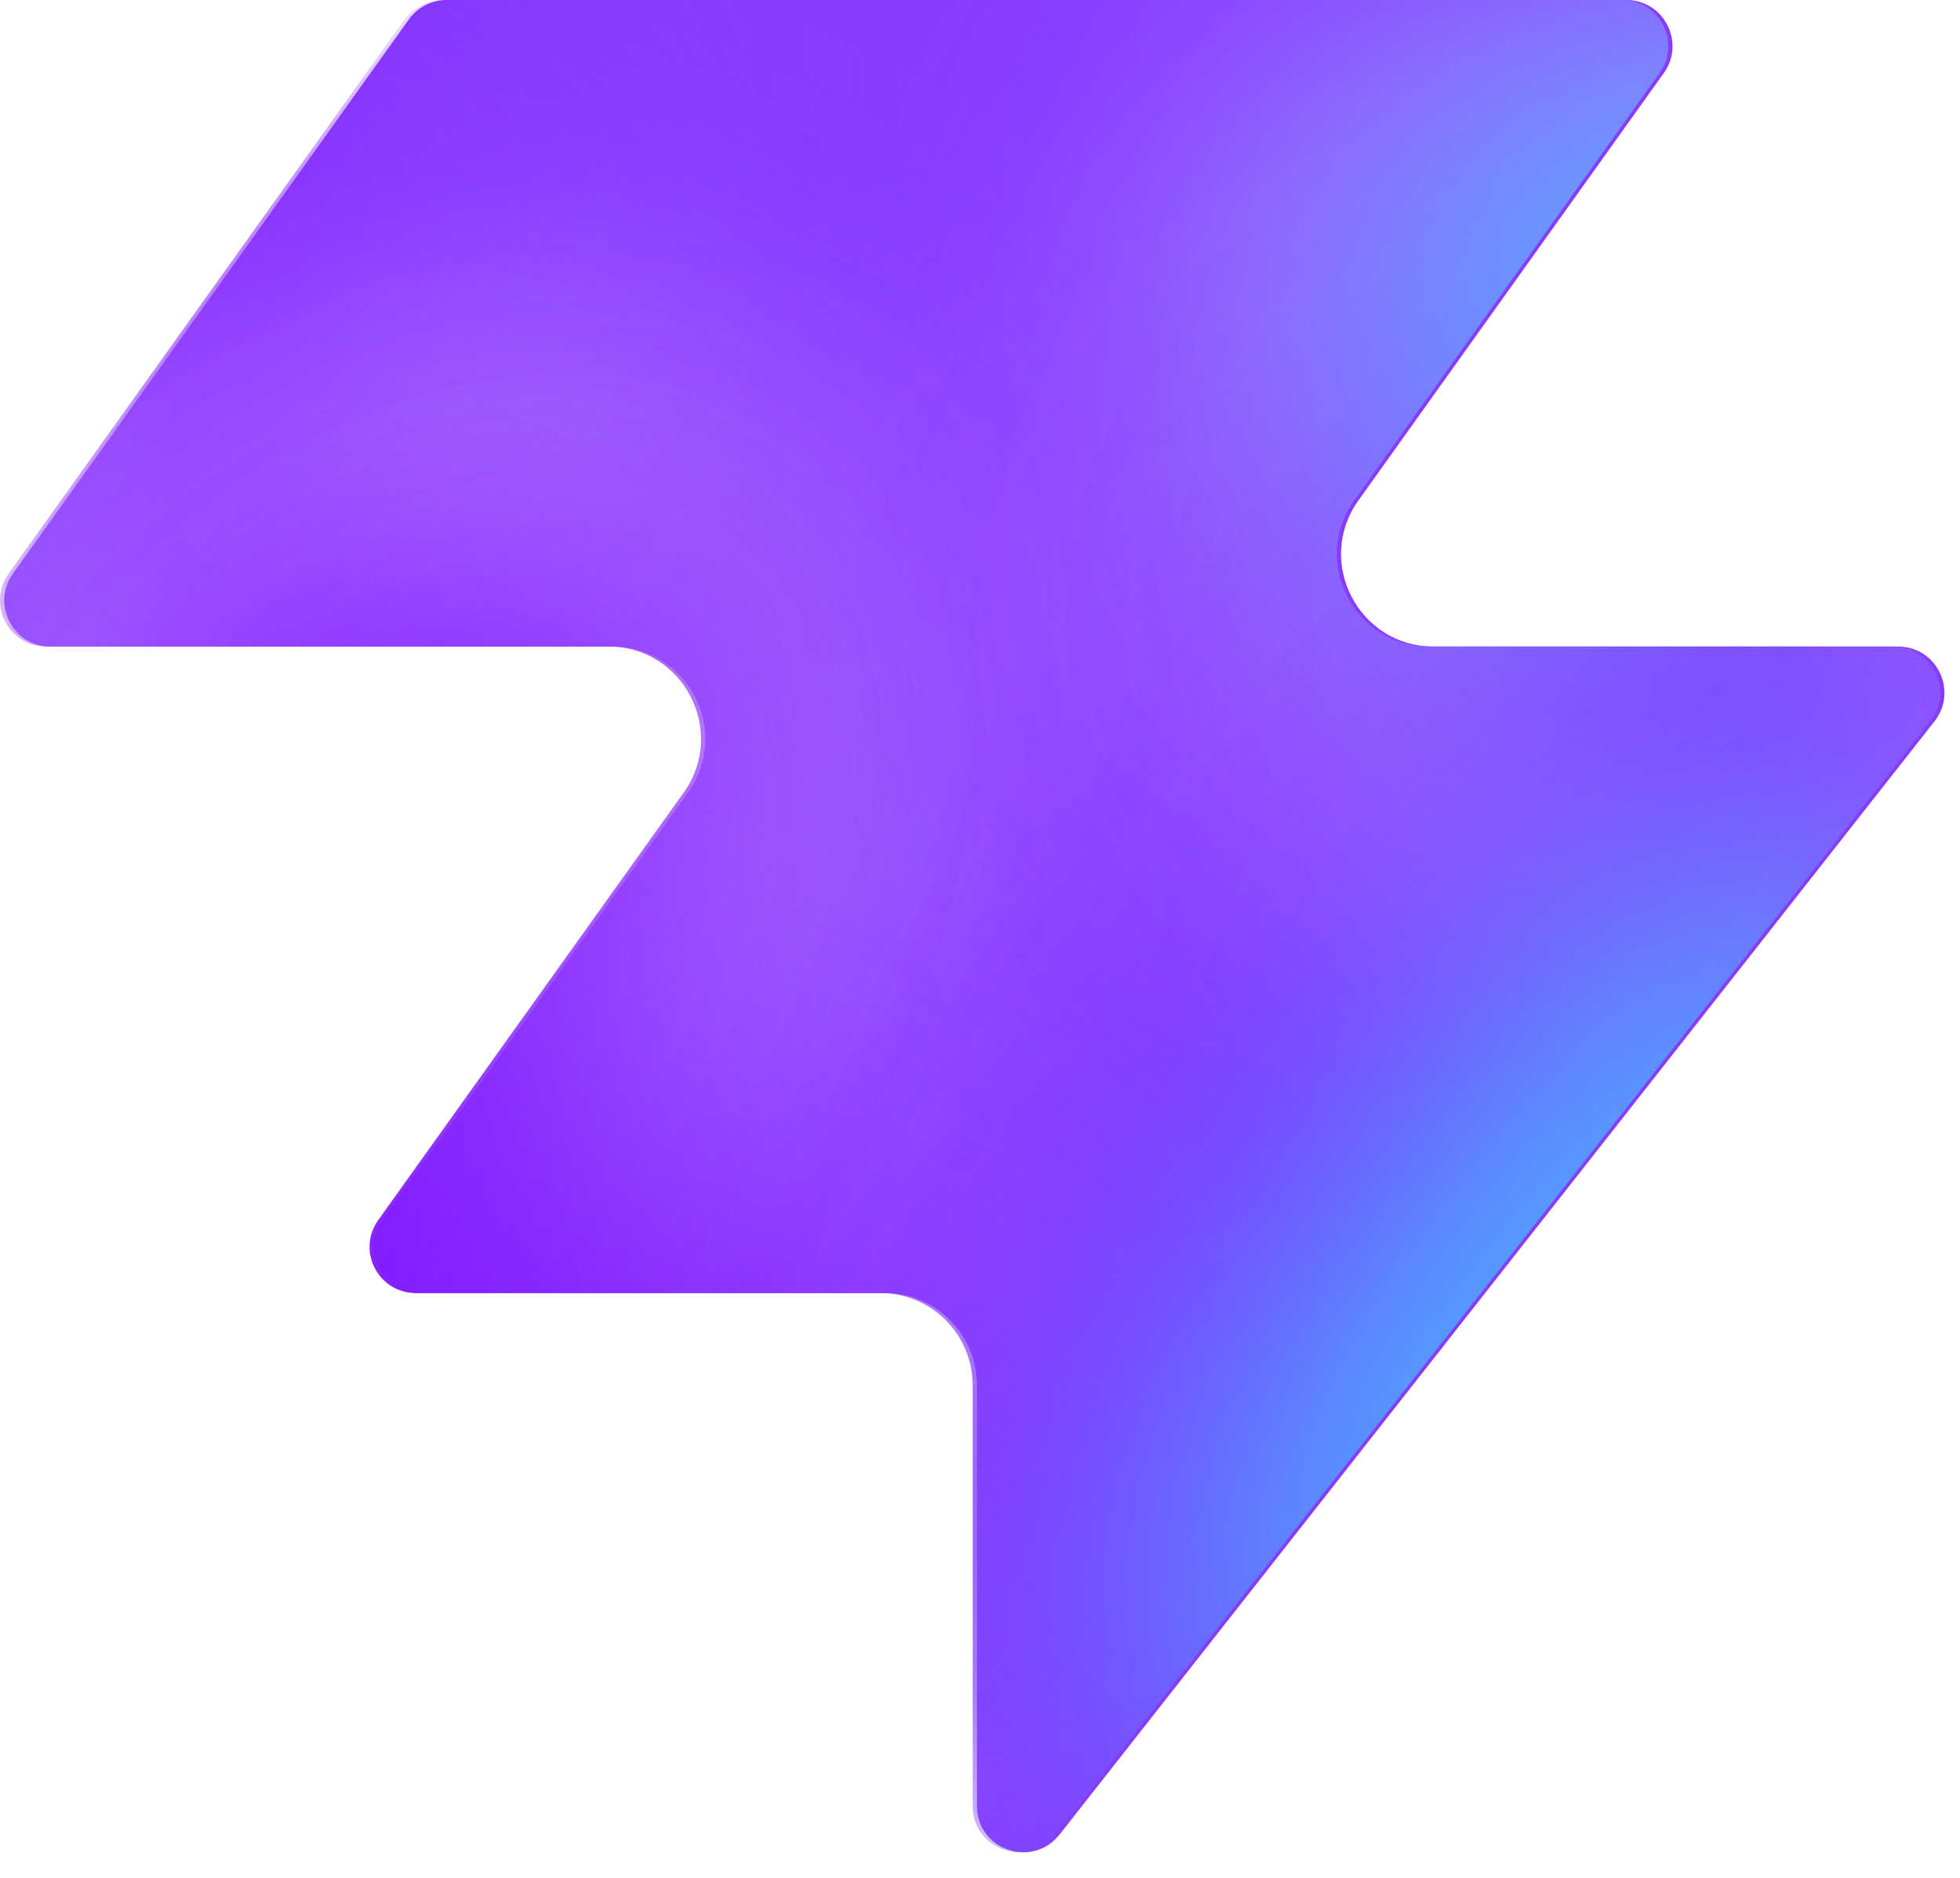
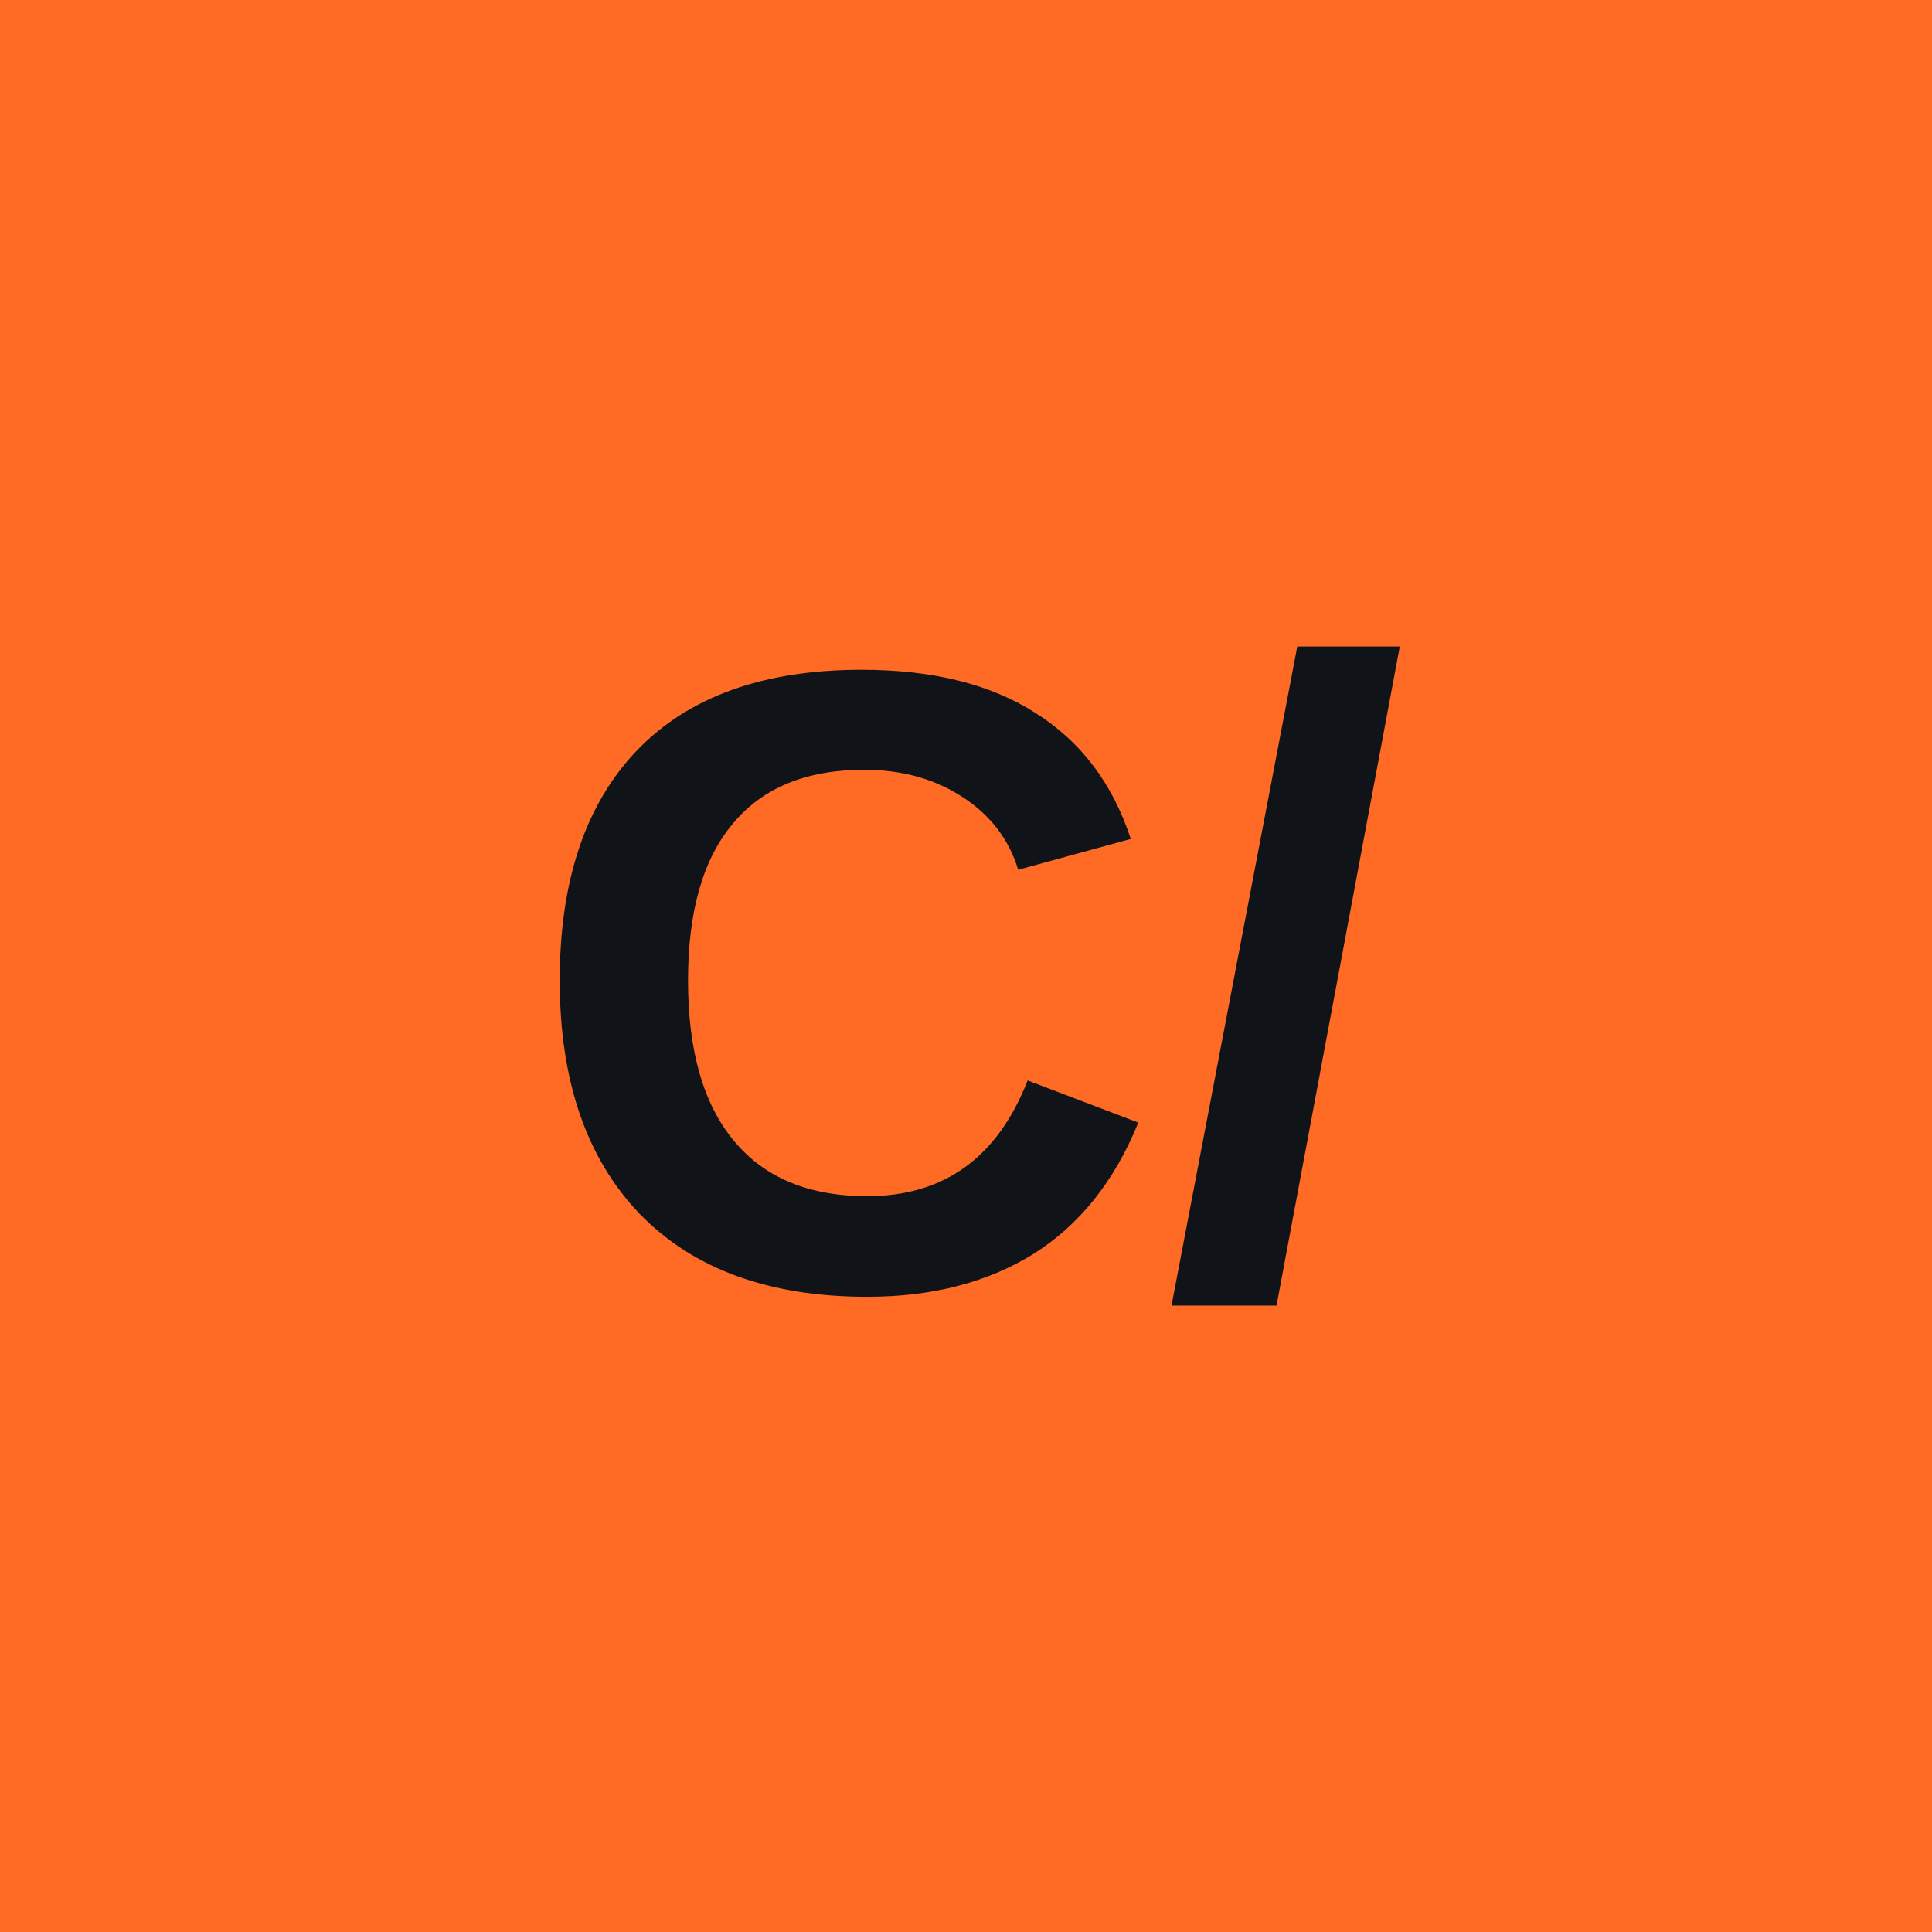
- <svg xmlns="http://www.w3.org/2000/svg" width="48" height="46" fill="none" viewBox="0 0 48 46">
-   <path fill="#863bff" d="M25.946 44.938c-.664.845-2.021.375-2.021-.698V33.937a2.26 2.26 0 0 0-2.262-2.262H10.287c-.92 0-1.456-1.04-.92-1.788l7.48-10.471c1.07-1.497 0-3.578-1.842-3.578H1.237c-.92 0-1.456-1.04-.92-1.788L10.013.474c.214-.297.556-.474.92-.474h28.894c.92 0 1.456 1.04.92 1.788l-7.48 10.471c-1.07 1.498 0 3.579 1.842 3.579h11.377c.943 0 1.473 1.088.89 1.83L25.947 44.94z" style="fill:#863bff;fill:color(display-p3 .525 .23 1);fill-opacity:1" />
-   <mask id="a" width="48" height="46" x="0" y="0" maskUnits="userSpaceOnUse" style="mask-type:alpha">
-     <path fill="#000" d="M25.842 44.938c-.664.844-2.021.375-2.021-.698V33.937a2.26 2.26 0 0 0-2.262-2.262H10.183c-.92 0-1.456-1.04-.92-1.788l7.48-10.471c1.07-1.498 0-3.579-1.842-3.579H1.133c-.92 0-1.456-1.04-.92-1.787L9.91.473c.214-.297.556-.474.92-.474h28.894c.92 0 1.456 1.04.92 1.788l-7.48 10.471c-1.07 1.498 0 3.578 1.842 3.578h11.377c.943 0 1.473 1.088.89 1.832L25.843 44.94z" style="fill:#000;fill-opacity:1" />
-   </mask>
-   <g mask="url(#a)">
-     <g filter="url(#b)">
-       <ellipse cx="5.508" cy="14.704" fill="#ede6ff" rx="5.508" ry="14.704" style="fill:#ede6ff;fill:color(display-p3 .927 .903 1);fill-opacity:1" transform="matrix(.00324 1 1 -.00324 -4.47 31.516)" />
-     </g>
-     <g filter="url(#c)">
-       <ellipse cx="10.399" cy="29.851" fill="#ede6ff" rx="10.399" ry="29.851" style="fill:#ede6ff;fill:color(display-p3 .927 .903 1);fill-opacity:1" transform="matrix(.00324 1 1 -.00324 -39.328 7.883)" />
-     </g>
-     <g filter="url(#d)">
-       <ellipse cx="5.508" cy="30.487" fill="#7e14ff" rx="5.508" ry="30.487" style="fill:#7e14ff;fill:color(display-p3 .492 .077 1);fill-opacity:1" transform="rotate(89.814 -25.913 -14.639)scale(1 -1)" />
-     </g>
-     <g filter="url(#e)">
-       <ellipse cx="5.508" cy="30.599" fill="#7e14ff" rx="5.508" ry="30.599" style="fill:#7e14ff;fill:color(display-p3 .492 .077 1);fill-opacity:1" transform="rotate(89.814 -32.644 -3.334)scale(1 -1)" />
-     </g>
-     <g filter="url(#f)">
-       <ellipse cx="5.508" cy="30.599" fill="#7e14ff" rx="5.508" ry="30.599" style="fill:#7e14ff;fill:color(display-p3 .492 .077 1);fill-opacity:1" transform="matrix(.00324 1 1 -.00324 -34.34 30.47)" />
-     </g>
-     <g filter="url(#g)">
-       <ellipse cx="14.072" cy="22.078" fill="#ede6ff" rx="14.072" ry="22.078" style="fill:#ede6ff;fill:color(display-p3 .927 .903 1);fill-opacity:1" transform="rotate(93.35 24.506 48.493)scale(-1 1)" />
-     </g>
-     <g filter="url(#h)">
-       <ellipse cx="3.47" cy="21.501" fill="#7e14ff" rx="3.47" ry="21.501" style="fill:#7e14ff;fill:color(display-p3 .492 .077 1);fill-opacity:1" transform="rotate(89.009 28.708 47.59)scale(-1 1)" />
-     </g>
-     <g filter="url(#i)">
-       <ellipse cx="3.47" cy="21.501" fill="#7e14ff" rx="3.47" ry="21.501" style="fill:#7e14ff;fill:color(display-p3 .492 .077 1);fill-opacity:1" transform="rotate(89.009 28.708 47.59)scale(-1 1)" />
-     </g>
-     <g filter="url(#j)">
-       <ellipse cx=".387" cy="8.972" fill="#7e14ff" rx="4.407" ry="29.108" style="fill:#7e14ff;fill:color(display-p3 .492 .077 1);fill-opacity:1" transform="rotate(39.51 .387 8.972)" />
-     </g>
-     <g filter="url(#k)">
-       <ellipse cx="47.523" cy="-6.092" fill="#7e14ff" rx="4.407" ry="29.108" style="fill:#7e14ff;fill:color(display-p3 .492 .077 1);fill-opacity:1" transform="rotate(37.892 47.523 -6.092)" />
-     </g>
-     <g filter="url(#l)">
-       <ellipse cx="41.412" cy="6.333" fill="#47bfff" rx="5.971" ry="9.665" style="fill:#47bfff;fill:color(display-p3 .28 .748 1);fill-opacity:1" transform="rotate(37.892 41.412 6.333)" />
-     </g>
-     <g filter="url(#m)">
-       <ellipse cx="-1.879" cy="38.332" fill="#7e14ff" rx="4.407" ry="29.108" style="fill:#7e14ff;fill:color(display-p3 .492 .077 1);fill-opacity:1" transform="rotate(37.892 -1.88 38.332)" />
-     </g>
-     <g filter="url(#n)">
-       <ellipse cx="-1.879" cy="38.332" fill="#7e14ff" rx="4.407" ry="29.108" style="fill:#7e14ff;fill:color(display-p3 .492 .077 1);fill-opacity:1" transform="rotate(37.892 -1.88 38.332)" />
-     </g>
-     <g filter="url(#o)">
-       <ellipse cx="35.651" cy="29.907" fill="#7e14ff" rx="4.407" ry="29.108" style="fill:#7e14ff;fill:color(display-p3 .492 .077 1);fill-opacity:1" transform="rotate(37.892 35.651 29.907)" />
-     </g>
-     <g filter="url(#p)">
-       <ellipse cx="38.418" cy="32.4" fill="#47bfff" rx="5.971" ry="15.297" style="fill:#47bfff;fill:color(display-p3 .28 .748 1);fill-opacity:1" transform="rotate(37.892 38.418 32.4)" />
-     </g>
-   </g>
-   <defs>
-     <filter id="b" width="60.045" height="41.654" x="-19.77" y="16.149" color-interpolation-filters="sRGB" filterUnits="userSpaceOnUse">
-       <feFlood flood-opacity="0" result="BackgroundImageFix" />
-       <feBlend in="SourceGraphic" in2="BackgroundImageFix" result="shape" />
-       <feGaussianBlur result="effect1_foregroundBlur_2002_17158" stdDeviation="7.659" />
-     </filter>
-     <filter id="c" width="90.34" height="51.437" x="-54.613" y="-7.533" color-interpolation-filters="sRGB" filterUnits="userSpaceOnUse">
-       <feFlood flood-opacity="0" result="BackgroundImageFix" />
-       <feBlend in="SourceGraphic" in2="BackgroundImageFix" result="shape" />
-       <feGaussianBlur result="effect1_foregroundBlur_2002_17158" stdDeviation="7.659" />
-     </filter>
-     <filter id="d" width="79.355" height="29.4" x="-49.64" y="2.03" color-interpolation-filters="sRGB" filterUnits="userSpaceOnUse">
-       <feFlood flood-opacity="0" result="BackgroundImageFix" />
-       <feBlend in="SourceGraphic" in2="BackgroundImageFix" result="shape" />
-       <feGaussianBlur result="effect1_foregroundBlur_2002_17158" stdDeviation="4.596" />
-     </filter>
-     <filter id="e" width="79.579" height="29.4" x="-45.045" y="20.029" color-interpolation-filters="sRGB" filterUnits="userSpaceOnUse">
-       <feFlood flood-opacity="0" result="BackgroundImageFix" />
-       <feBlend in="SourceGraphic" in2="BackgroundImageFix" result="shape" />
-       <feGaussianBlur result="effect1_foregroundBlur_2002_17158" stdDeviation="4.596" />
-     </filter>
-     <filter id="f" width="79.579" height="29.4" x="-43.513" y="21.178" color-interpolation-filters="sRGB" filterUnits="userSpaceOnUse">
-       <feFlood flood-opacity="0" result="BackgroundImageFix" />
-       <feBlend in="SourceGraphic" in2="BackgroundImageFix" result="shape" />
-       <feGaussianBlur result="effect1_foregroundBlur_2002_17158" stdDeviation="4.596" />
-     </filter>
-     <filter id="g" width="74.749" height="58.852" x="15.756" y="-17.901" color-interpolation-filters="sRGB" filterUnits="userSpaceOnUse">
-       <feFlood flood-opacity="0" result="BackgroundImageFix" />
-       <feBlend in="SourceGraphic" in2="BackgroundImageFix" result="shape" />
-       <feGaussianBlur result="effect1_foregroundBlur_2002_17158" stdDeviation="7.659" />
-     </filter>
-     <filter id="h" width="61.377" height="25.362" x="23.548" y="2.284" color-interpolation-filters="sRGB" filterUnits="userSpaceOnUse">
-       <feFlood flood-opacity="0" result="BackgroundImageFix" />
-       <feBlend in="SourceGraphic" in2="BackgroundImageFix" result="shape" />
-       <feGaussianBlur result="effect1_foregroundBlur_2002_17158" stdDeviation="4.596" />
-     </filter>
-     <filter id="i" width="61.377" height="25.362" x="23.548" y="2.284" color-interpolation-filters="sRGB" filterUnits="userSpaceOnUse">
-       <feFlood flood-opacity="0" result="BackgroundImageFix" />
-       <feBlend in="SourceGraphic" in2="BackgroundImageFix" result="shape" />
-       <feGaussianBlur result="effect1_foregroundBlur_2002_17158" stdDeviation="4.596" />
-     </filter>
-     <filter id="j" width="56.045" height="63.649" x="-27.636" y="-22.853" color-interpolation-filters="sRGB" filterUnits="userSpaceOnUse">
-       <feFlood flood-opacity="0" result="BackgroundImageFix" />
-       <feBlend in="SourceGraphic" in2="BackgroundImageFix" result="shape" />
-       <feGaussianBlur result="effect1_foregroundBlur_2002_17158" stdDeviation="4.596" />
-     </filter>
-     <filter id="k" width="54.814" height="64.646" x="20.116" y="-38.415" color-interpolation-filters="sRGB" filterUnits="userSpaceOnUse">
-       <feFlood flood-opacity="0" result="BackgroundImageFix" />
-       <feBlend in="SourceGraphic" in2="BackgroundImageFix" result="shape" />
-       <feGaussianBlur result="effect1_foregroundBlur_2002_17158" stdDeviation="4.596" />
-     </filter>
-     <filter id="l" width="33.541" height="35.313" x="24.641" y="-11.323" color-interpolation-filters="sRGB" filterUnits="userSpaceOnUse">
-       <feFlood flood-opacity="0" result="BackgroundImageFix" />
-       <feBlend in="SourceGraphic" in2="BackgroundImageFix" result="shape" />
-       <feGaussianBlur result="effect1_foregroundBlur_2002_17158" stdDeviation="4.596" />
-     </filter>
-     <filter id="m" width="54.814" height="64.646" x="-29.286" y="6.009" color-interpolation-filters="sRGB" filterUnits="userSpaceOnUse">
-       <feFlood flood-opacity="0" result="BackgroundImageFix" />
-       <feBlend in="SourceGraphic" in2="BackgroundImageFix" result="shape" />
-       <feGaussianBlur result="effect1_foregroundBlur_2002_17158" stdDeviation="4.596" />
-     </filter>
-     <filter id="n" width="54.814" height="64.646" x="-29.286" y="6.009" color-interpolation-filters="sRGB" filterUnits="userSpaceOnUse">
-       <feFlood flood-opacity="0" result="BackgroundImageFix" />
-       <feBlend in="SourceGraphic" in2="BackgroundImageFix" result="shape" />
-       <feGaussianBlur result="effect1_foregroundBlur_2002_17158" stdDeviation="4.596" />
-     </filter>
-     <filter id="o" width="54.814" height="64.646" x="8.244" y="-2.416" color-interpolation-filters="sRGB" filterUnits="userSpaceOnUse">
-       <feFlood flood-opacity="0" result="BackgroundImageFix" />
-       <feBlend in="SourceGraphic" in2="BackgroundImageFix" result="shape" />
-       <feGaussianBlur result="effect1_foregroundBlur_2002_17158" stdDeviation="4.596" />
-     </filter>
-     <filter id="p" width="39.409" height="43.623" x="18.713" y="10.588" color-interpolation-filters="sRGB" filterUnits="userSpaceOnUse">
-       <feFlood flood-opacity="0" result="BackgroundImageFix" />
-       <feBlend in="SourceGraphic" in2="BackgroundImageFix" result="shape" />
-       <feGaussianBlur result="effect1_foregroundBlur_2002_17158" stdDeviation="4.596" />
-     </filter>
-   </defs>
+ <svg xmlns="http://www.w3.org/2000/svg" viewBox="0 0 48 48">
+   <rect width="48" height="48" fill="#ff6b24" />
+   <text x="24" y="32" text-anchor="middle" font-family="Arial, Helvetica, sans-serif" font-size="22" font-weight="700" fill="#101418">C/</text>
</svg>
